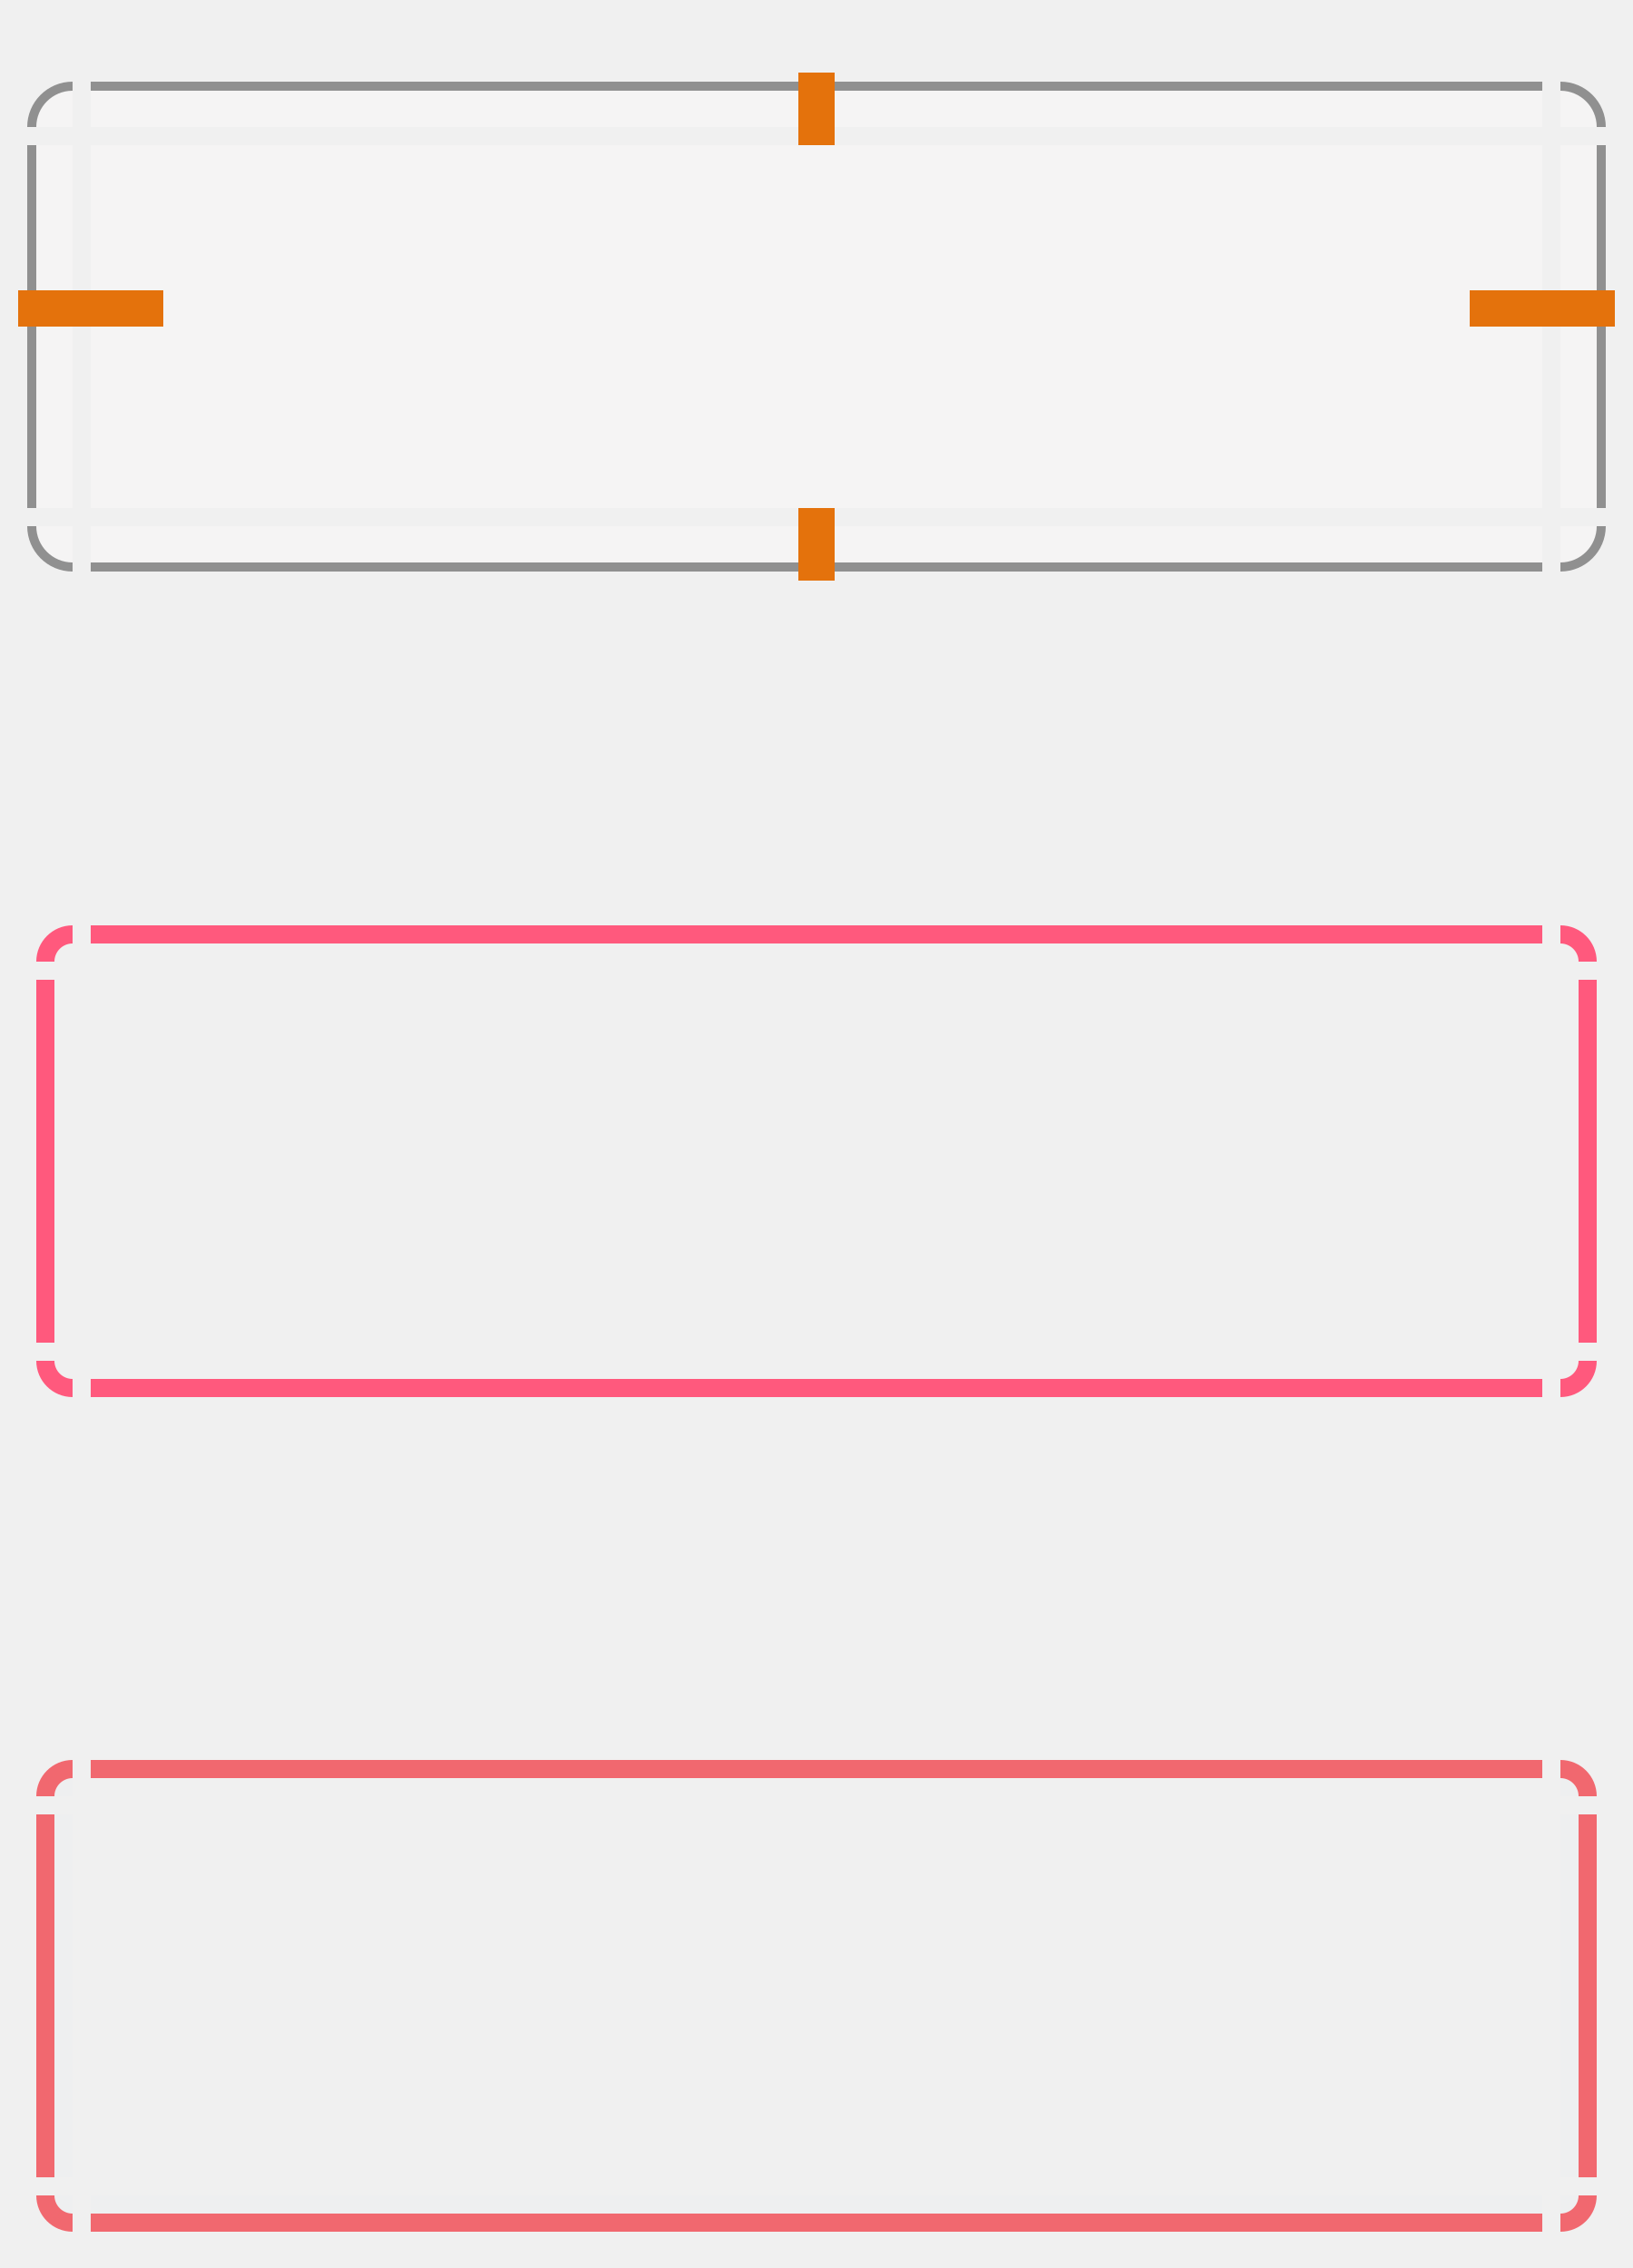
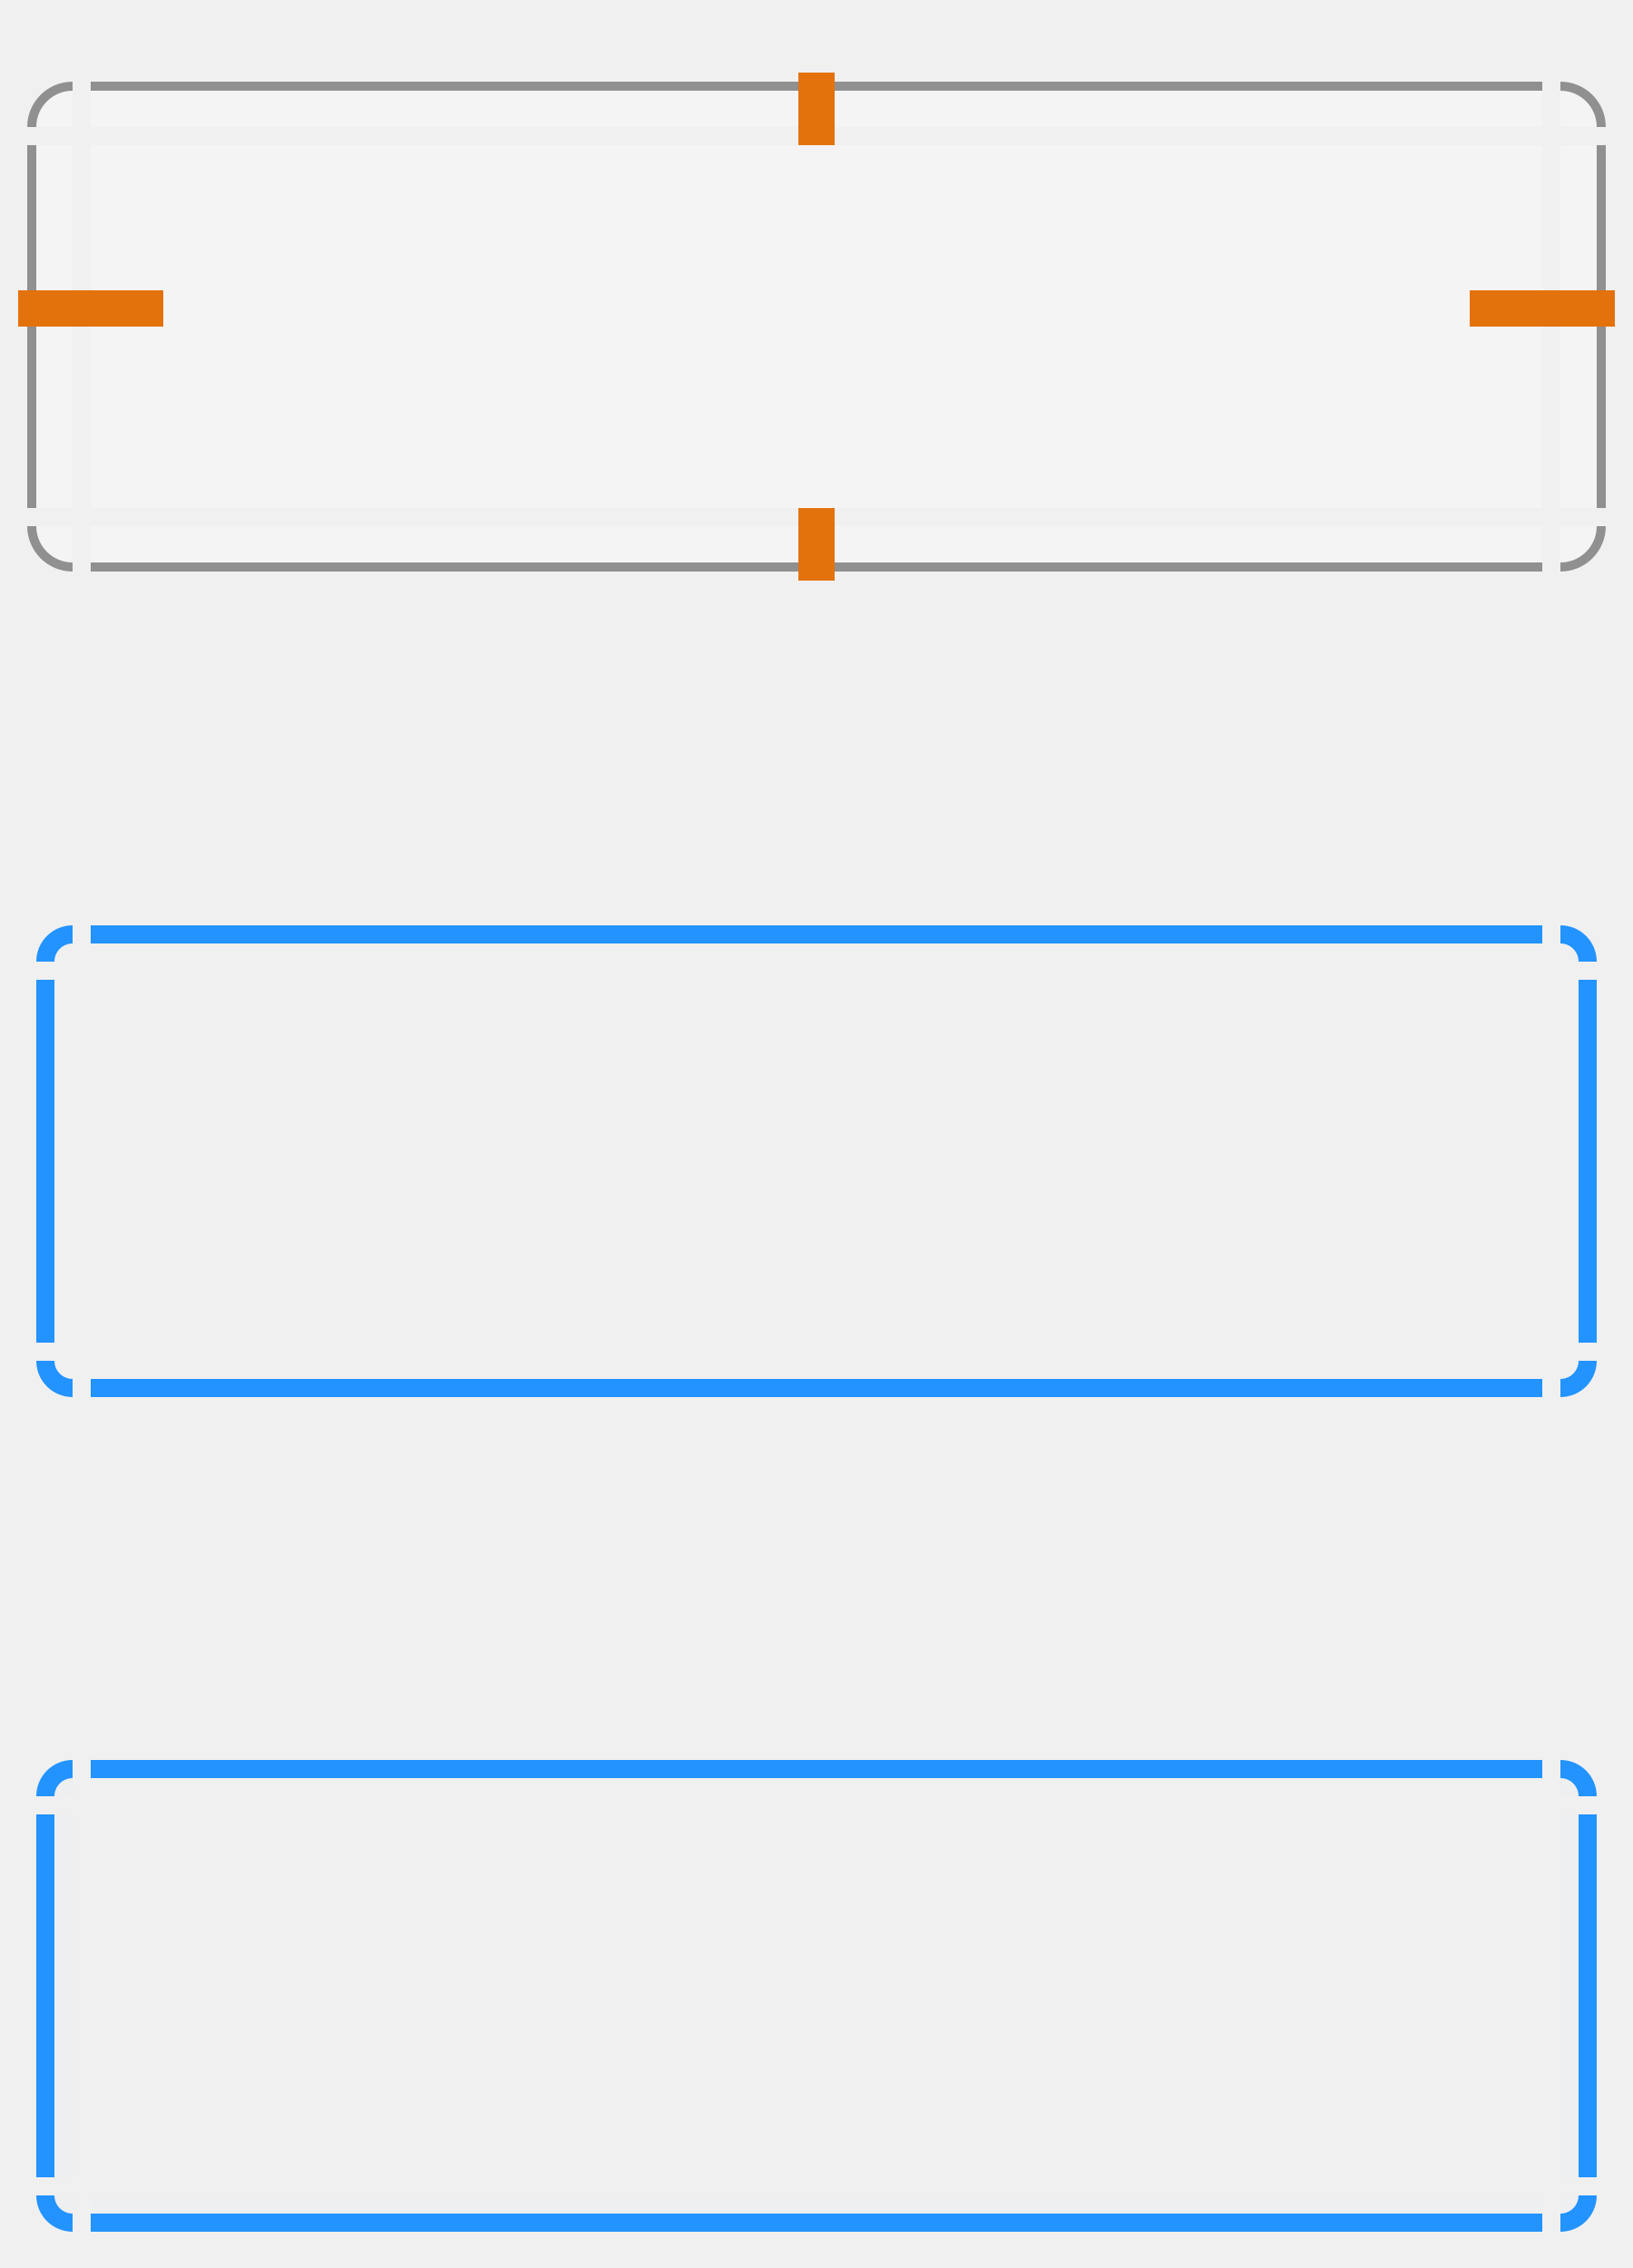
<svg xmlns="http://www.w3.org/2000/svg" xmlns:xlink="http://www.w3.org/1999/xlink" id="svg2" width="90" height="125" version="1.0">
  <defs id="defs5">
    <linearGradient id="linearGradient4119">
      <stop style="stop-color:#3daee9;stop-opacity:0.4;" offset="0" id="stop4121" />
      <stop style="stop-color:#3daee9;stop-opacity:0;" offset="1" id="stop4123" />
    </linearGradient>
    <linearGradient id="linearGradient4079">
      <stop id="stop4081" offset="0" style="stop-color:#3daee9;stop-opacity:0.8;" />
      <stop id="stop4083" offset="1" style="stop-color:#3daee9;stop-opacity:0;" />
    </linearGradient>
    <linearGradient id="linearGradient3990">
      <stop style="stop-color:#232629;stop-opacity:0.2;" offset="0" id="stop3992" />
      <stop style="stop-color:#232629;stop-opacity:0;" offset="1" id="stop3994" />
    </linearGradient>
    <linearGradient id="linearGradient6038">
      <stop style="stop-color:#0626a8;stop-opacity:0.796;" offset="0" id="stop6040" />
      <stop style="stop-color:#0626a8;stop-opacity:0;" offset="1" id="stop6042" />
    </linearGradient>
    <linearGradient id="linearGradient5085">
      <stop id="stop5087" offset="0" style="stop-color:#71dbff;stop-opacity:0.588;" />
      <stop id="stop5089" offset="1" style="stop-color:#71dbff;stop-opacity:0;" />
    </linearGradient>
    <linearGradient id="linearGradient4932">
      <stop style="stop-color:#000000;stop-opacity:0.004;" offset="0" id="stop4934" />
      <stop style="stop-color:#000000;stop-opacity:0;" offset="1" id="stop4936" />
    </linearGradient>
    <linearGradient id="linearGradient8746">
      <stop id="stop8748" offset="0" style="stop-color:#ffffff;stop-opacity:0.835;" />
      <stop id="stop8750" offset="1" style="stop-color:#ffffff;stop-opacity:0.433;" />
    </linearGradient>
    <linearGradient id="linearGradient8734">
      <stop id="stop8736" offset="0" style="stop-color:#ffffff;stop-opacity:1;" />
      <stop id="stop8738" offset="1" style="stop-color:#ffffff;stop-opacity:0;" />
    </linearGradient>
    <radialGradient xlink:href="#linearGradient8734" id="radialGradient4717" gradientUnits="userSpaceOnUse" gradientTransform="matrix(0.9448618,0,0,0.2065601,-7.370926,65.82164)" cx="354.308" cy="132.718" fx="356.927" fy="134.421" r="70" />
    <radialGradient xlink:href="#linearGradient8734" id="radialGradient4729" gradientUnits="userSpaceOnUse" gradientTransform="matrix(0.03606343,0,0,0.2065601,253.6423,65.82164)" cx="354.308" cy="132.718" fx="356.927" fy="134.421" r="70" />
    <mask maskUnits="userSpaceOnUse" id="mask3902">
      <rect rx="2.077" ry="2.077" y="10" x="-55" height="17" width="32" id="rect3904" style="fill:#ffffff;fill-opacity:1;fill-rule:nonzero;stroke:none" />
    </mask>
    <linearGradient y2="210.103" x2="333.514" y1="149.986" x1="333.514" gradientTransform="translate(-285,-161)" gradientUnits="userSpaceOnUse" id="linearGradient5007" xlink:href="#linearGradient8746" />
    <radialGradient r="70" fy="231.102" fx="355.5" cy="231.102" cx="355.5" gradientTransform="matrix(1.779609,-1.5772391e-7,2.5458663e-8,0.2845765,-562.1346,-41.27396)" gradientUnits="userSpaceOnUse" id="radialGradient5009" xlink:href="#linearGradient8734" />
    <radialGradient r="70" fy="134.421" fx="356.927" cy="132.718" cx="354.308" gradientTransform="matrix(0.9448618,0,0,0.2065601,-266.3709,-33.17836)" gradientUnits="userSpaceOnUse" id="radialGradient5011" xlink:href="#linearGradient8734" />
    <linearGradient xlink:href="#linearGradient5085" id="linearGradient5614" gradientUnits="userSpaceOnUse" x1="34" y1="27" x2="34" y2="36" />
    <linearGradient xlink:href="#linearGradient5085" id="linearGradient5616" gradientUnits="userSpaceOnUse" x1="34" y1="27" x2="34" y2="36" />
    <linearGradient xlink:href="#linearGradient4119" id="linearGradient4117" gradientUnits="userSpaceOnUse" x1="186" y1="-35" x2="186" y2="-33" />
    <style id="current-color-scheme" type="text/css">      .ColorScheme-Text {
        color:#31363b;
      }
      .ColorScheme-Background{
        color:#eff0f1;
      }
      .ColorScheme-ViewText {
        color:#31363b;
      }
      .ColorScheme-ViewBackground{
        color:#fcfcfc;
      }
      .ColorScheme-ViewHover {
        color:#3daee9;
      }
      .ColorScheme-ViewFocus{
        color:#3daee9;
      }
      .ColorScheme-ButtonText {
        color:#31363b;
      }
      .ColorScheme-ButtonBackground{
        color:#eff0f1;
      }
      .ColorScheme-ButtonHover {
        color:#3daee9;
      }
      .ColorScheme-ButtonFocus{
        color:#3daee9;
      }</style>
    <linearGradient xlink:href="#linearGradient4932-7" id="linearGradient3877-9" x1="116" y1="8" x2="116" y2="11" gradientUnits="userSpaceOnUse" />
    <linearGradient id="linearGradient4932-7">
      <stop style="stop-color:#000000;stop-opacity:0.251;" offset="0" id="stop4934-5" />
      <stop style="stop-color:#000000;stop-opacity:0;" offset="1" id="stop4936-1" />
    </linearGradient>
    <linearGradient id="linearGradient4932-6">
      <stop style="stop-color:#000000;stop-opacity:0.251;" offset="0" id="stop4934-1" />
      <stop style="stop-color:#000000;stop-opacity:0;" offset="1" id="stop4936-2" />
    </linearGradient>
  </defs>
  <rect style="color:#fcfcfc;fill:#f5f4f4;fill-opacity:1;stroke:none" id="base-center" width="80" height="20" x="5" y="8" class="ColorScheme-ViewBackground" />
  <g id="base-top" transform="translate(-145,41)">
    <rect class="ColorScheme-Text" y="-37" x="150" height="1" width="80" id="rect3916" style="color:#31363b;opacity:0.01;fill:none;fill-opacity:0.004;stroke:none" />
    <rect style="color:#31363b;opacity:0.4;fill:#000000;fill-opacity:1;stroke:none" id="rect3986" width="80" height="0.5" x="150" y="-36.5" class="ColorScheme-Text" />
    <rect y="-36" x="150" height="2" width="80" id="rect3984" style="color:#fcfcfc;fill:#f5f4f4;fill-opacity:1;stroke:none" class="ColorScheme-ViewBackground" />
  </g>
  <g id="base-topleft" transform="translate(-146,41)">
    <path class="ColorScheme-Text" style="color:#31363b;opacity:0.01;fill:none;fill-opacity:0.004;stroke:none" id="path3081" d="m 149,-35 a 1,1 0 0 1 1,-1 l 0,1 z" transform="matrix(3,0,0,3,-300,71)" />
    <path d="m 147.5,-34 a 2.5,2.5 0 0 1 2.5,-2.5 l 0,2.5 z" id="path3920" style="color:#31363b;opacity:0.4;fill:#000000;fill-opacity:1;stroke:none" class="ColorScheme-Text" />
    <path d="m 148,-34 a 2,2 0 0 1 2,-2 l 0,2 z" id="path4016" style="color:#fcfcfc;fill:#f5f4f4;fill-opacity:1;stroke:none" class="ColorScheme-ViewBackground" />
  </g>
  <rect y="54" x="5" height="20" width="80" id="focus-center" style="color:#fcfcfc;opacity:1;fill:none;fill-opacity:1;stroke:none" class="ColorScheme-ViewBackground" />
  <g id="focus-top" transform="translate(-145,88)">
-     <rect y="-37" x="150" height="1" width="80" id="rect4049" style="color:#3daee9;fill:#ff597d;fill-opacity:1;stroke:none" class="ColorScheme-ViewFocus" />
+     <rect y="-37" x="150" height="1" width="80" id="rect4049" style="color:#3daee9;fill:#2293ff;fill-opacity:1;stroke:none" class="ColorScheme-ViewFocus" />
    <rect y="-36" x="150" height="1" width="80" id="rect4051" style="opacity:1;fill:none;fill-opacity:1;stroke:none" />
    <rect class="ColorScheme-ViewFocus" style="color:#3daee9;opacity:0.5;fill:none;fill-opacity:1;stroke:none" id="rect4015" width="80" height="1" x="150" y="-38" />
  </g>
  <g id="focus-topright" transform="translate(-144,88)">
    <path style="color:#3daee9;opacity:0.5;fill:none;fill-opacity:1;stroke:none" d="m 115,6 v 1 c 1.105,0 2,0.895 2,2 h 1 c 0,-1.657 -1.343,-3 -3,-3 z" transform="translate(115,-44)" id="path3948-61" class="ColorScheme-ViewFocus" />
-     <path style="color:#3daee9;fill:#ff597d;fill-opacity:1;stroke:none" d="m 115,7 v 1 c 0.552,0 1,0.448 1,1 h 1 c 0,-1.105 -0.895,-2 -2,-2 z" transform="translate(115,-44)" id="path3863" class="ColorScheme-ViewFocus" />
+     <path style="color:#3daee9;fill:#2293ff;fill-opacity:1;stroke:none" d="m 115,7 v 1 c 0.552,0 1,0.448 1,1 h 1 c 0,-1.105 -0.895,-2 -2,-2 z" transform="translate(115,-44)" id="path3863" class="ColorScheme-ViewFocus" />
    <path style="color:#3daee9;opacity:1;fill:none;fill-opacity:1;stroke:none" d="m 115,8 v 1 h 1 c 0,-0.552 -0.448,-1 -1,-1 z" transform="translate(115,-44)" id="rect4069" />
  </g>
  <rect style="color:#fcfcfc;opacity:0.01;fill:#f5f4f4;fill-opacity:1;stroke:none" id="hover-center" width="80" height="20" x="5" y="100" class="ColorScheme-ViewBackground" />
  <g transform="translate(-145,132)" id="hover-top">
    <rect y="-34" x="150" height="1" width="80" id="rect4089" style="color:#fcfcfc;opacity:0.01;fill:#f5f4f4;fill-opacity:1;stroke:none" class="ColorScheme-ViewBackground" />
-     <rect style="color:#3daee9;opacity:1;fill:#f1686f;fill-opacity:1;stroke:none" id="rect4091" width="80" height="1" x="150" y="-35" class="ColorScheme-ViewHover" />
+     <rect style="color:#3daee9;opacity:1;fill:#2293ff;fill-opacity:1;stroke:none" id="rect4091" width="80" height="1" x="150" y="-35" class="ColorScheme-ViewHover" />
    <rect class="ColorScheme-ViewHover" y="-36" x="150" height="1" width="80" id="rect3924" style="color:#3daee9;opacity:0.01;fill:#eff0f1;fill-opacity:0.004;stroke:none" />
  </g>
  <g transform="translate(-144,132)" id="hover-topright">
    <path transform="matrix(-1,0,0,1,380,2)" style="color:#3daee9;opacity:0.01;fill:#37a4f5;fill-opacity:1;stroke:none" id="path4113" d="m 149,-35 a 1,1 0 0 1 1,-1 l 0,1 z" class="ColorScheme-ViewHover" />
    <path class="ColorScheme-ViewFocus" id="path3927" d="m 230,-36 v 1.5 c 0.828,0 1.5,0.672 1.5,1.5 h 1.5 c 0,-1.657 -1.343,-3 -3,-3 z" style="color:#3daee9;opacity:0.01;fill:#eff0f1;fill-opacity:0.004;stroke:none" />
-     <path style="color:#3daee9;fill:#f1686f;fill-opacity:1;stroke:none" d="m 230,-35 v 1 c 0.552,0 1,0.448 1,1 h 1 c 0,-1.105 -0.895,-2 -2,-2 z" id="path3863-2" class="ColorScheme-ViewFocus" />
+     <path style="color:#3daee9;fill:#2293ff;fill-opacity:1;stroke:none" d="m 230,-35 v 1 c 0.552,0 1,0.448 1,1 h 1 c 0,-1.105 -0.895,-2 -2,-2 z" id="path3863-2" class="ColorScheme-ViewFocus" />
  </g>
  <rect style="fill:#e4720c;fill-opacity:1;fill-rule:nonzero;stroke:none" id="base-hint-top-margin" width="2" height="4" x="44" y="4" />
  <g id="base-left" transform="translate(-31,43)">
    <rect class="ColorScheme-Text" style="color:#31363b;opacity:0.01;fill:none;fill-opacity:0.004;stroke:none" id="rect3132" width="1" height="20" x="32" y="-35" />
    <rect y="-35" x="32.5" height="20" width="0.5" id="rect3853" style="color:#31363b;opacity:0.4;fill:#000000;fill-opacity:1;stroke:none" class="ColorScheme-Text" />
    <rect class="ColorScheme-ViewBackground" style="color:#fcfcfc;fill:#f5f4f4;fill-opacity:1;stroke:none" id="rect3869" width="2" height="20" x="33" y="-35" />
  </g>
  <rect y="16" x="1" height="2" width="8" id="base-hint-left-margin" style="fill:#e4720c;fill-opacity:1;fill-rule:nonzero;stroke:none" />
  <g id="base-topright" transform="translate(-29,43)">
    <path class="ColorScheme-Text" style="color:#31363b;opacity:0.01;fill:none;fill-opacity:0.004;stroke:none" id="path3914" d="m 149,-35 a 1,1 0 0 1 1,-1 l 0,1 z" transform="matrix(-3,0,0,3,565,69)" />
    <path transform="scale(-1,1)" d="m -117.5,-36 a 2.5,2.5 0 0 1 2.5,-2.5 l 0,2.5 z" id="path3859" style="color:#31363b;opacity:0.4;fill:#000000;fill-opacity:1;stroke:none" class="ColorScheme-Text" />
    <path transform="scale(-1,1)" class="ColorScheme-ViewBackground" style="color:#fcfcfc;fill:#f5f4f4;fill-opacity:1;stroke:none" id="path3861" d="m -117,-36 a 2,2 0 0 1 2,-2 l 0,2 z" />
  </g>
  <g id="base-bottomright" transform="matrix(-1,0,0,1,236,42)">
    <path class="ColorScheme-Text" style="color:#31363b;opacity:0.01;fill:none;fill-opacity:0.004;stroke:none" id="path3908" d="m 149,-35 a 1,1 0 0 1 1,-1 l 0,1 z" transform="matrix(3,0,0,-3,-300,-118)" />
    <path transform="scale(1,-1)" d="m 147.5,13 a 2.5,2.5 0 0 1 2.5,-2.5 l 0,2.5 z" id="path3859-0" style="color:#31363b;opacity:0.4;fill:#000000;fill-opacity:1;stroke:none" class="ColorScheme-Text" />
    <path transform="scale(1,-1)" class="ColorScheme-ViewBackground" style="color:#fcfcfc;fill:#f5f4f4;fill-opacity:1;stroke:none" id="path3861-9" d="m 148,13 a 2,2 0 0 1 2,-2 l 0,2 z" />
  </g>
  <g id="base-right" transform="matrix(-1,0,0,1,121,43)">
    <rect class="ColorScheme-Text" style="color:#31363b;opacity:0.4;fill:#000000;fill-opacity:1;stroke:none" id="rect3875" width="0.5" height="20" x="32.5" y="-35" />
    <rect y="-35" x="32" height="20" width="1" id="rect3910" style="color:#31363b;opacity:0.01;fill:#eff0f1;fill-opacity:0.004;stroke:none" class="ColorScheme-Text" />
    <rect y="-35" x="33" height="20" width="2" id="rect3873" style="color:#fcfcfc;fill:#f5f4f4;fill-opacity:1;stroke:none" class="ColorScheme-ViewBackground" />
  </g>
  <rect style="fill:#e4720c;fill-opacity:1;fill-rule:nonzero;stroke:none" id="base-hint-right-margin" width="8" height="2" x="81" y="16" />
  <g transform="matrix(1,0,0,-1,-145,-5)" id="base-bottom">
    <rect style="color:#31363b;opacity:0.01;fill:none;fill-opacity:0.004;stroke:none" id="rect3906" width="80" height="1" x="150" y="-37" class="ColorScheme-Text" />
    <rect class="ColorScheme-Text" y="-36.5" x="150" height="0.5" width="80" id="rect3907" style="color:#31363b;opacity:0.4;fill:#000000;fill-opacity:1;stroke:none" />
    <rect class="ColorScheme-ViewBackground" style="color:#fcfcfc;fill:#f5f4f4;fill-opacity:1;stroke:none" id="rect3905" width="80" height="2" x="150" y="-36" />
  </g>
  <rect y="28" x="44" height="4" width="2" id="base-hint-bottom-margin" style="fill:#e4720c;fill-opacity:1;fill-rule:nonzero;stroke:none" />
  <g transform="translate(-146,42)" id="base-bottomleft">
    <path transform="matrix(3,0,0,-3,-300,-118)" d="m 149,-35 a 1,1 0 0 1 1,-1 l 0,1 z" id="path3902" style="color:#31363b;opacity:0.01;fill:none;fill-opacity:0.004;stroke:none" class="ColorScheme-Text" />
    <path class="ColorScheme-Text" style="color:#31363b;opacity:0.4;fill:#000000;fill-opacity:1;stroke:none" id="path3924" d="m 147.5,13 a 2.5,2.5 0 0 1 2.5,-2.5 l 0,2.5 z" transform="scale(1,-1)" />
    <path d="m 148,13 a 2,2 0 0 1 2,-2 l 0,2 z" id="path3926" style="color:#fcfcfc;fill:#f5f4f4;fill-opacity:1;stroke:none" class="ColorScheme-ViewBackground" transform="scale(1,-1)" />
  </g>
  <g id="focus-right" transform="translate(-29,43)">
    <rect class="ColorScheme-ViewFocus" style="color:#3daee9;opacity:1;fill:none;fill-opacity:1;stroke:none" id="rect4065" width="1" height="20" x="-116" y="11" transform="scale(-1,1)" />
-     <rect transform="scale(-1,1)" y="11" x="-117" height="20" width="1" id="rect3865" style="color:#3daee9;fill:#ff597d;fill-opacity:1;stroke:none" class="ColorScheme-ViewFocus" />
+     <rect transform="scale(-1,1)" y="11" x="-117" height="20" width="1" id="rect3865" style="color:#3daee9;fill:#2293ff;fill-opacity:1;stroke:none" class="ColorScheme-ViewFocus" />
    <rect class="ColorScheme-ViewFocus" style="color:#3daee9;opacity:0.5;fill:none;fill-opacity:1;stroke:none" id="rect4040" width="1" height="20" x="-118" y="11" transform="scale(-1,1)" />
  </g>
  <g transform="matrix(-1,0,0,1,119,43)" id="focus-left">
    <rect class="ColorScheme-ViewFocus" style="color:#3daee9;opacity:1;fill:none;fill-opacity:1;stroke:none" id="rect4065-5" width="1" height="20" x="-116" y="11" transform="scale(-1,1)" />
-     <rect transform="scale(-1,1)" y="11" x="-117" height="20" width="1" id="rect3865-0" style="color:#3daee9;fill:#ff597d;fill-opacity:1;stroke:none" class="ColorScheme-ViewFocus" />
+     <rect transform="scale(-1,1)" y="11" x="-117" height="20" width="1" id="rect3865-0" style="color:#3daee9;fill:#2293ff;fill-opacity:1;stroke:none" class="ColorScheme-ViewFocus" />
    <rect class="ColorScheme-ViewFocus" style="color:#3daee9;opacity:0.5;fill:none;fill-opacity:1;stroke:none" id="rect4070" width="1" height="20" x="-118" y="11" transform="scale(-1,1)" />
  </g>
  <g id="focus-bottomright" transform="translate(-29,44)">
-     <path id="path3946" d="m 116,31 c 0,0.552 -0.448,1 -1,1 v 1 c 1.105,0 2,-0.895 2,-2 z" style="color:#3daee9;fill:#ff597d;fill-opacity:1;stroke:none" class="ColorScheme-ViewFocus" />
+     <path id="path3946" d="m 116,31 c 0,0.552 -0.448,1 -1,1 v 1 c 1.105,0 2,-0.895 2,-2 z" style="color:#3daee9;fill:#2293ff;fill-opacity:1;stroke:none" class="ColorScheme-ViewFocus" />
    <path d="m 149,-35 a 1,1 0 0 1 1,-1 l 0,1 z" id="path3948" style="color:#3daee9;opacity:1;fill:none;fill-opacity:1;stroke:none" transform="rotate(180,132.5,-2)" class="ColorScheme-ViewFocus" />
    <path style="color:#3daee9;opacity:0.5;fill:none;fill-opacity:1;stroke:none" d="m 115,34 v -1 c 1.105,0 2,-0.895 2,-2 h 1 c 0,1.657 -1.343,3 -3,3 z" id="path3948-61-5" class="ColorScheme-ViewFocus" />
  </g>
  <g id="focus-bottom" transform="translate(-30,44)">
    <rect class="ColorScheme-ViewFocus" style="color:#3daee9;opacity:1;fill:none;fill-opacity:1;stroke:none" id="rect4063" width="80" height="1" x="35" y="31" />
-     <rect class="ColorScheme-ViewFocus" style="color:#3daee9;fill:#ff597d;fill-opacity:1;stroke:none" id="rect4063-1" width="80" height="1" x="35" y="32" />
+     <rect class="ColorScheme-ViewFocus" style="color:#3daee9;fill:#2293ff;fill-opacity:1;stroke:none" id="rect4063-1" width="80" height="1" x="35" y="32" />
    <rect y="33" x="35" height="1" width="80" id="rect4060" style="color:#3daee9;opacity:0.5;fill:none;fill-opacity:1;stroke:none" class="ColorScheme-ViewFocus" />
  </g>
  <g transform="matrix(-1,0,0,1,119,44)" id="focus-bottomleft">
-     <path id="path3946-0" d="m 116,31 c 0,0.552 -0.448,1 -1,1 v 1 c 1.105,0 2,-0.895 2,-2 z" style="color:#3daee9;fill:#ff597d;fill-opacity:1;stroke:none" class="ColorScheme-ViewFocus" />
+     <path id="path3946-0" d="m 116,31 c 0,0.552 -0.448,1 -1,1 v 1 c 1.105,0 2,-0.895 2,-2 z" style="color:#3daee9;fill:#2293ff;fill-opacity:1;stroke:none" class="ColorScheme-ViewFocus" />
    <path d="m 149,-35 a 1,1 0 0 1 1,-1 l 0,1 z" id="path3948-6" style="color:#3daee9;opacity:1;fill:none;fill-opacity:1;stroke:none" transform="rotate(180,132.5,-2)" class="ColorScheme-ViewFocus" />
    <path style="color:#3daee9;opacity:0.5;fill:none;fill-opacity:1;stroke:none" d="m 115,34 v -1 c 1.105,0 2,-0.895 2,-2 h 1 c 0,1.657 -1.343,3 -3,3 z" id="path3948-61-50" class="ColorScheme-ViewFocus" />
  </g>
  <g id="focus-topleft" transform="matrix(-1,0,0,1,234,88)">
    <path style="color:#3daee9;opacity:0.5;fill:none;fill-opacity:1;stroke:none" d="m 115,6 v 1 c 1.105,0 2,0.895 2,2 h 1 c 0,-1.657 -1.343,-3 -3,-3 z" transform="translate(115,-44)" id="path3948-61-7" class="ColorScheme-ViewFocus" />
-     <path style="color:#3daee9;fill:#ff597d;fill-opacity:1;stroke:none" d="m 115,7 v 1 c 0.552,0 1,0.448 1,1 h 1 c 0,-1.105 -0.895,-2 -2,-2 z" transform="translate(115,-44)" id="path3863-9" class="ColorScheme-ViewFocus" />
+     <path style="color:#3daee9;fill:#2293ff;fill-opacity:1;stroke:none" d="m 115,7 v 1 c 0.552,0 1,0.448 1,1 h 1 c 0,-1.105 -0.895,-2 -2,-2 z" transform="translate(115,-44)" id="path3863-9" class="ColorScheme-ViewFocus" />
    <path style="color:#3daee9;opacity:1;fill:none;fill-opacity:1;stroke:none" d="m 115,8 v 1 h 1 c 0,-0.552 -0.448,-1 -1,-1 z" transform="translate(115,-44)" id="rect4069-3" />
  </g>
  <g transform="matrix(-1,0,0,1,234,132)" id="hover-topleft">
    <path transform="matrix(-1,0,0,1,380,2)" style="color:#3daee9;opacity:0.01;fill:#37a4f5;fill-opacity:1;stroke:none" id="path4113-9" d="m 149,-35 a 1,1 0 0 1 1,-1 l 0,1 z" class="ColorScheme-ViewHover" />
    <path class="ColorScheme-ViewFocus" id="path3922" d="m 230,-36 v 1.5 c 0.828,0 1.5,0.672 1.5,1.5 h 1.5 c 0,-1.657 -1.343,-3 -3,-3 z" style="color:#3daee9;opacity:0.01;fill:#eff0f1;fill-opacity:0.004;stroke:none" />
-     <path style="color:#3daee9;fill:#f1686f;fill-opacity:1;stroke:none" d="m 230,-35 v 1 c 0.552,0 1,0.448 1,1 h 1 c 0,-1.105 -0.895,-2 -2,-2 z" id="path3863-2-7" class="ColorScheme-ViewFocus" />
+     <path style="color:#3daee9;fill:#2293ff;fill-opacity:1;stroke:none" d="m 230,-35 v 1 c 0.552,0 1,0.448 1,1 h 1 c 0,-1.105 -0.895,-2 -2,-2 z" id="path3863-2-7" class="ColorScheme-ViewFocus" />
  </g>
  <g id="hover-right" transform="translate(-29,43)">
    <rect class="ColorScheme-ViewHover" transform="scale(-1,1)" y="57" x="-116" height="20" width="1" id="rect4107" style="color:#3daee9;opacity:0.01;fill:#37a4f5;fill-opacity:1;stroke:none" />
-     <rect style="color:#3daee9;opacity:1;fill:#f1686f;fill-opacity:1;stroke:none" id="rect4159" width="1" height="20" x="-117" y="57" transform="scale(-1,1)" class="ColorScheme-ViewHover" />
+     <rect style="color:#3daee9;opacity:1;fill:#2293ff;fill-opacity:1;stroke:none" id="rect4159" width="1" height="20" x="-117" y="57" transform="scale(-1,1)" class="ColorScheme-ViewHover" />
    <rect class="ColorScheme-ViewHover" transform="scale(-1,1)" y="57" x="-118" height="20" width="1" id="rect3929" style="color:#3daee9;opacity:0.01;fill:#eff0f1;fill-opacity:0.004;stroke:none" />
  </g>
  <g id="hover-left" transform="translate(-31,43)">
    <rect class="ColorScheme-ViewHover" style="color:#3daee9;opacity:0.01;fill:#37a4f5;fill-opacity:1;stroke:none" id="rect4095" width="1" height="20" x="34" y="57" />
-     <rect y="57" x="33" height="20" width="1" id="rect4165" style="color:#3daee9;opacity:1;fill:#f1686f;fill-opacity:1;stroke:none" class="ColorScheme-ViewHover" />
+     <rect y="57" x="33" height="20" width="1" id="rect4165" style="color:#3daee9;opacity:1;fill:#2293ff;fill-opacity:1;stroke:none" class="ColorScheme-ViewHover" />
    <rect class="ColorScheme-ViewHover" style="color:#3daee9;opacity:0.01;fill:#eff0f1;fill-opacity:0.004;stroke:none" id="rect3937" width="1" height="20" x="32.003" y="57" />
  </g>
  <g transform="matrix(1,0,0,-1,-144,88)" id="hover-bottomright">
    <path class="ColorScheme-ViewFocus" id="path3931" d="m 230,-36 v 1.5 c 0.828,0 1.5,0.672 1.5,1.5 h 1.5 c 0,-1.657 -1.343,-3 -3,-3 z" style="color:#3daee9;opacity:0.01;fill:#eff0f1;fill-opacity:0.004;stroke:none" />
    <path transform="matrix(-1,0,0,1,380,2)" style="color:#3daee9;opacity:0.01;fill:#37a4f5;fill-opacity:1;stroke:none" id="path4113-5" d="m 149,-35 a 1,1 0 0 1 1,-1 l 0,1 z" class="ColorScheme-ViewHover" />
-     <path style="color:#3daee9;fill:#f1686f;fill-opacity:1;stroke:none" d="m 230,-35 v 1 c 0.552,0 1,0.448 1,1 h 1 c 0,-1.105 -0.895,-2 -2,-2 z" id="path3863-2-5" class="ColorScheme-ViewFocus" />
+     <path style="color:#3daee9;fill:#2293ff;fill-opacity:1;stroke:none" d="m 230,-35 v 1 c 0.552,0 1,0.448 1,1 h 1 c 0,-1.105 -0.895,-2 -2,-2 z" id="path3863-2-5" class="ColorScheme-ViewFocus" />
  </g>
  <g id="hover-bottom" transform="translate(-30,44)">
-     <rect class="ColorScheme-ViewHover" y="78" x="35" height="1" width="80" id="rect4105" style="color:#3daee9;opacity:1;fill:#f1686f;fill-opacity:1;stroke:none" />
+     <rect class="ColorScheme-ViewHover" y="78" x="35" height="1" width="80" id="rect4105" style="color:#3daee9;opacity:1;fill:#2293ff;fill-opacity:1;stroke:none" />
    <rect style="color:#3daee9;opacity:0.01;fill:#37a4f5;fill-opacity:1;stroke:none" id="rect4195" width="80" height="1" x="35" y="77" class="ColorScheme-ViewHover" />
    <rect style="color:#3daee9;opacity:0.01;fill:#eff0f1;fill-opacity:0.004;stroke:none" id="rect3933" width="80" height="1" x="35" y="78.997" class="ColorScheme-ViewHover" />
  </g>
  <g transform="rotate(180,117,44)" id="hover-bottomleft">
    <path class="ColorScheme-ViewFocus" id="path3935" d="m 230,-35.997 v 1.499 c 0.828,0 1.499,0.671 1.499,1.499 h 1.499 c 0,-1.655 -1.342,-2.997 -2.997,-2.997 z" style="color:#3daee9;opacity:0.01;fill:#eff0f1;fill-opacity:0.004;stroke:none" />
    <path transform="matrix(-1,0,0,1,380,2)" style="color:#3daee9;opacity:0.01;fill:#37a4f5;fill-opacity:1;stroke:none" id="path4113-5-9" d="m 149,-35 a 1,1 0 0 1 1,-1 l 0,1 z" class="ColorScheme-ViewHover" />
-     <path style="color:#3daee9;fill:#f1686f;fill-opacity:1;stroke:none" d="m 230,-35 v 1 c 0.552,0 1,0.448 1,1 h 1 c 0,-1.105 -0.895,-2 -2,-2 z" id="path3863-2-5-8" class="ColorScheme-ViewFocus" />
+     <path style="color:#3daee9;fill:#2293ff;fill-opacity:1;stroke:none" d="m 230,-35 v 1 c 0.552,0 1,0.448 1,1 h 1 c 0,-1.105 -0.895,-2 -2,-2 z" id="path3863-2-5-8" class="ColorScheme-ViewFocus" />
  </g>
  <rect style="color:#000000;clip-rule:nonzero;display:inline;overflow:visible;visibility:visible;opacity:1;isolation:auto;mix-blend-mode:normal;color-interpolation:sRGB;color-interpolation-filters:linearRGB;solid-color:#000000;solid-opacity:1;fill:#f99133;fill-opacity:1;fill-rule:nonzero;stroke:none;stroke-width:2;stroke-linecap:butt;stroke-linejoin:miter;stroke-miterlimit:4;stroke-dasharray:none;stroke-dashoffset:0;stroke-opacity:1;color-rendering:auto;image-rendering:auto;shape-rendering:auto;text-rendering:auto;enable-background:accumulate" id="hint-focus-over-base" width="10" height="10" x="-10" y="115" />
</svg>
